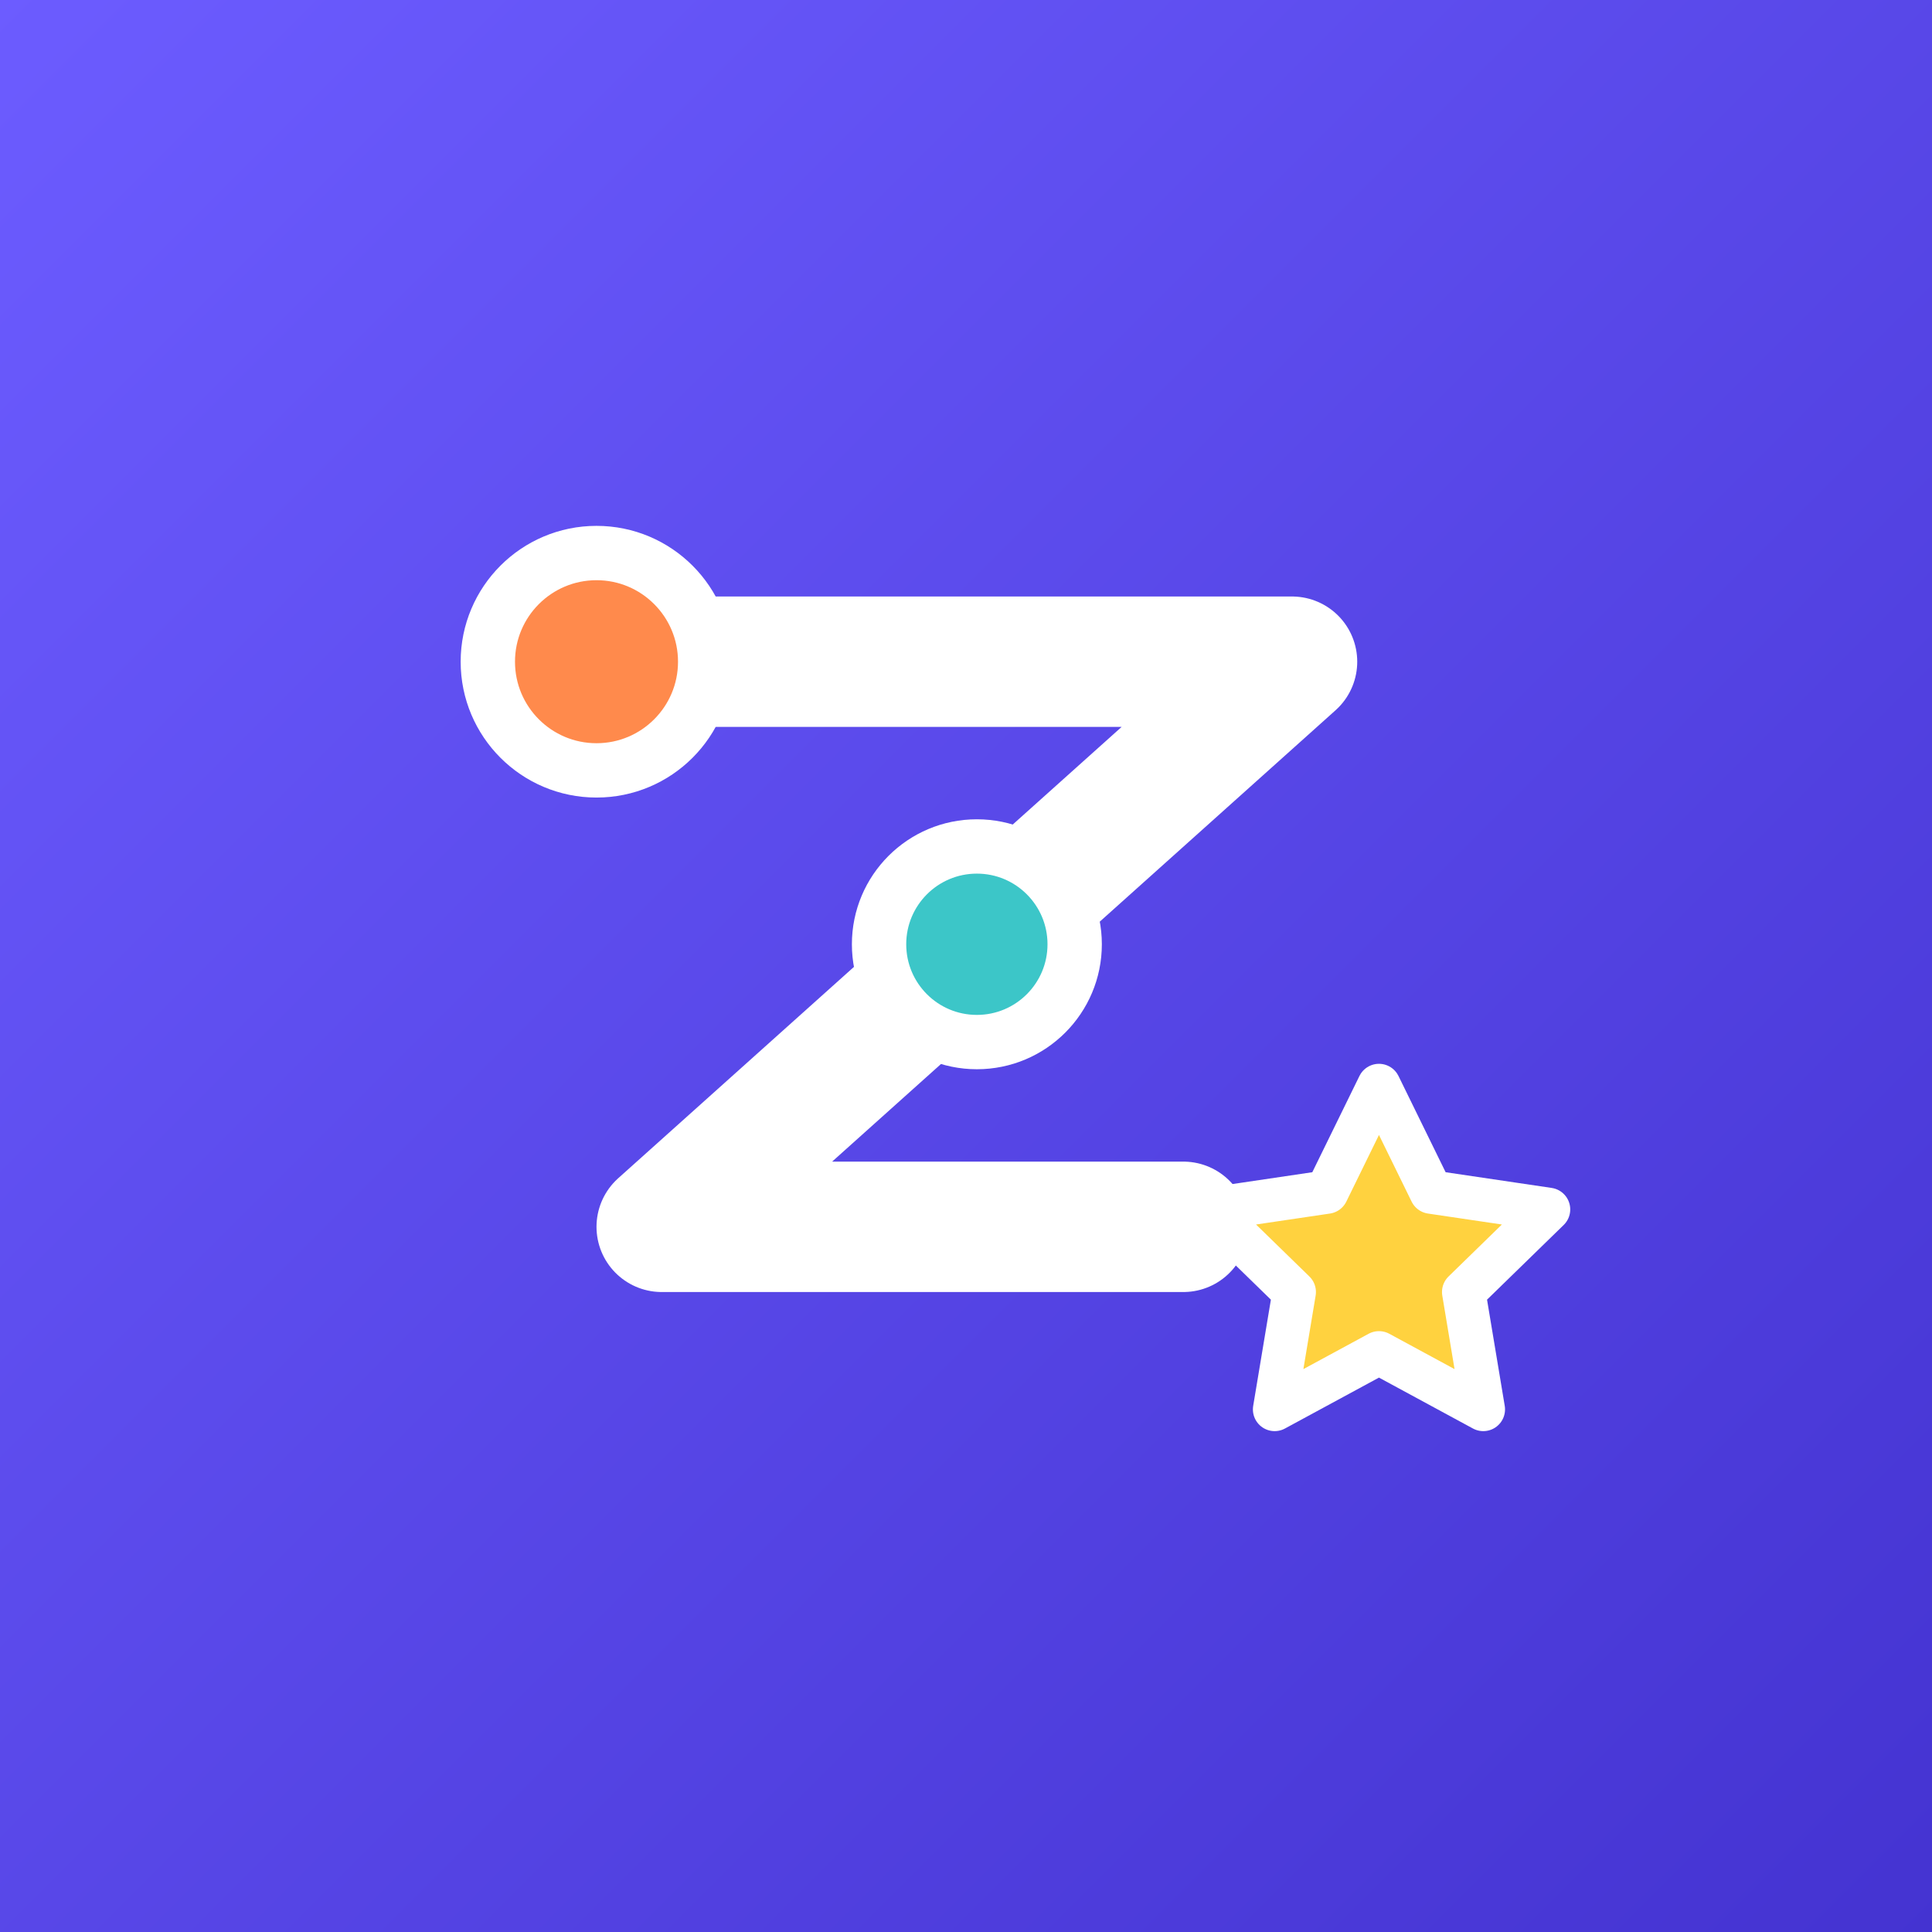
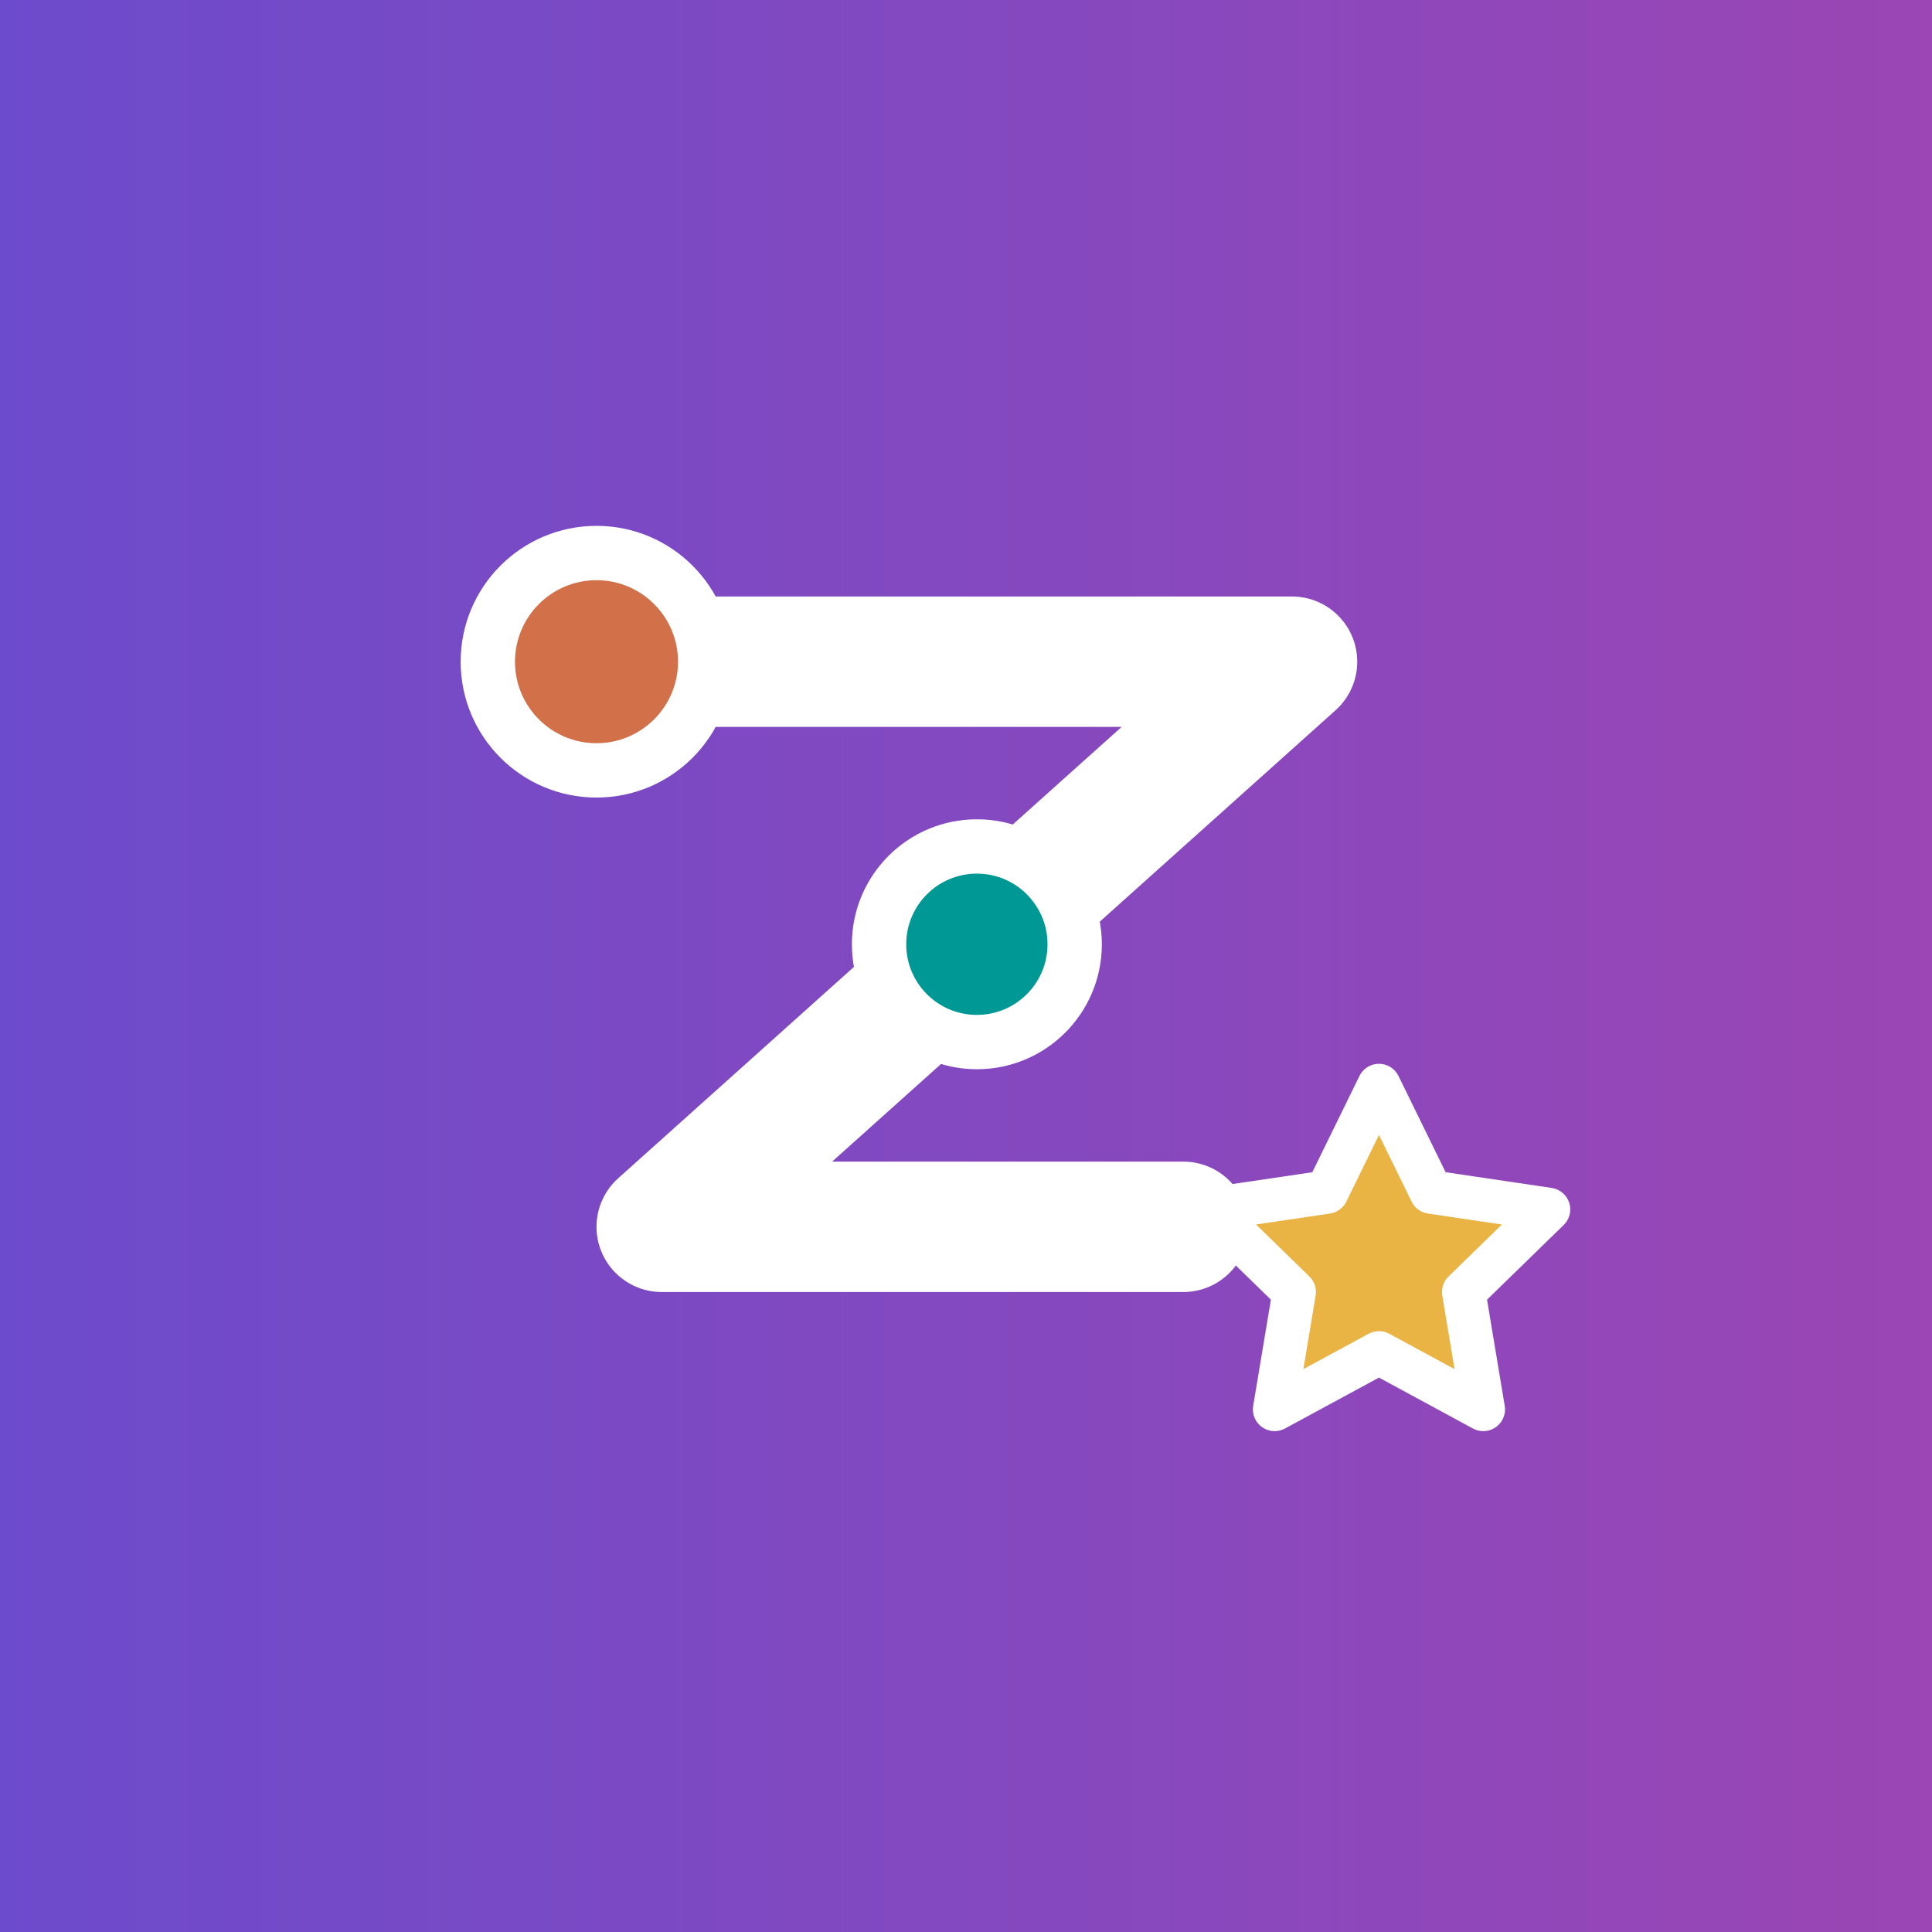
<svg xmlns="http://www.w3.org/2000/svg" viewBox="0 0 64 64">
  <defs>
-     <linearGradient id="bg" x1="0" y1="0" x2="1" y2="1">
-       <stop offset="0" stop-color="#6c5cff" />
-       <stop offset="1" stop-color="#4433d1" />
+     <linearGradient id="bg" x1="0" y1="0" x2="1" y2="0">
+       <stop offset="0" stop-color="#6c4bcc" />
+       <stop offset="1" stop-color="#9b46b4" />
    </linearGradient>
  </defs>
  <rect width="64" height="64" fill="url(#bg)" />
  <g transform="translate(32 32) scale(0.72) translate(-32 -33)">
    <path d="M15 19H47L18 45H42" fill="none" stroke="#fff" stroke-width="6" stroke-linecap="round" stroke-linejoin="round" />
-     <circle cx="15" cy="19" r="5" fill="#ff8a4c" stroke="#fff" stroke-width="2.5" />
-     <circle cx="32.5" cy="32" r="4.5" fill="#3cc6c8" stroke="#fff" stroke-width="2.5" />
-     <path d="M51 38.5l2.4 4.9 5.4.8-3.9 3.8.9 5.4-4.8-2.6-4.8 2.6.9-5.4-3.9-3.8 5.4-.8z" fill="#ffd23f" stroke="#fff" stroke-width="2" stroke-linejoin="round" />
+     <circle cx="15" cy="19" r="5" fill="#d27049" stroke="#fff" stroke-width="2.5" />
+     <circle cx="32.5" cy="32" r="4.5" fill="#009895" stroke="#fff" stroke-width="2.5" />
+     <path d="M51 38.5l2.4 4.9 5.4.8-3.9 3.8.9 5.4-4.8-2.6-4.8 2.6.9-5.4-3.9-3.8 5.4-.8z" fill="#eab444" stroke="#fff" stroke-width="2" stroke-linejoin="round" />
  </g>
</svg>
